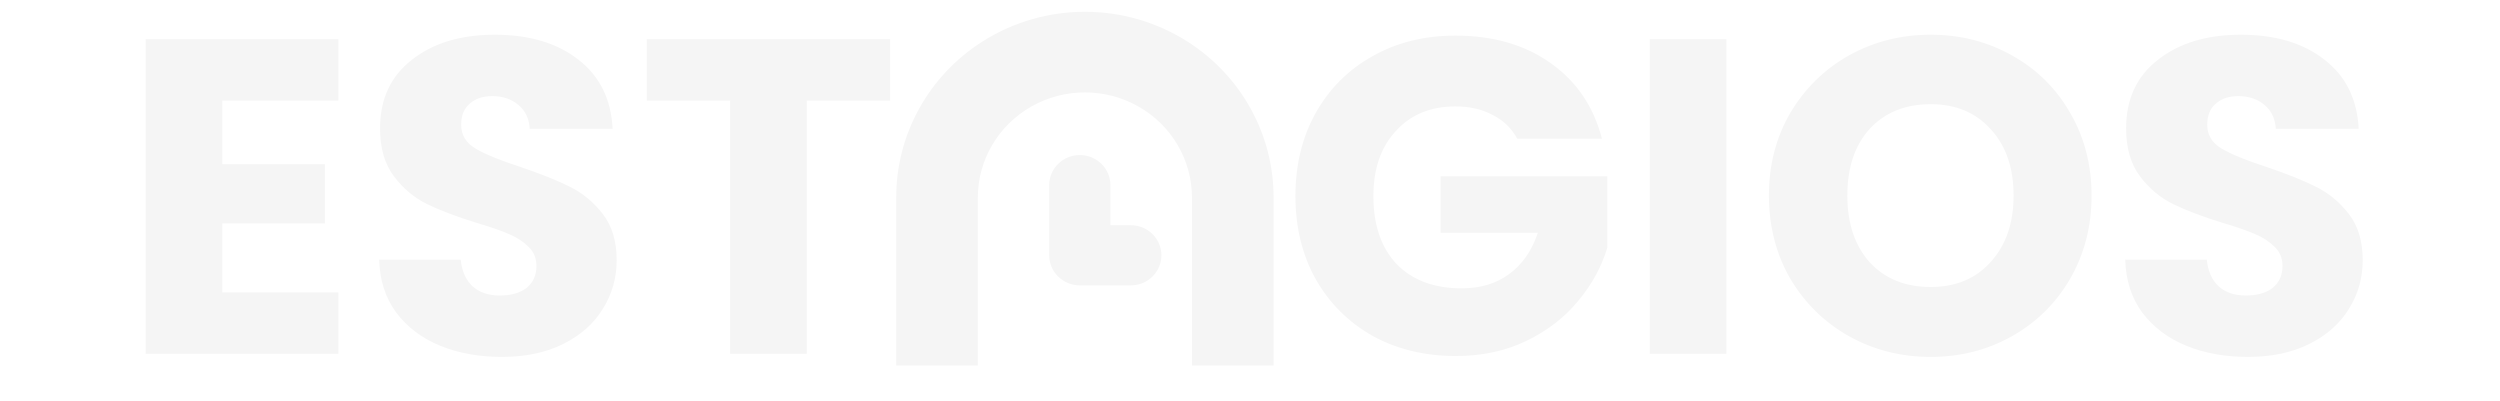
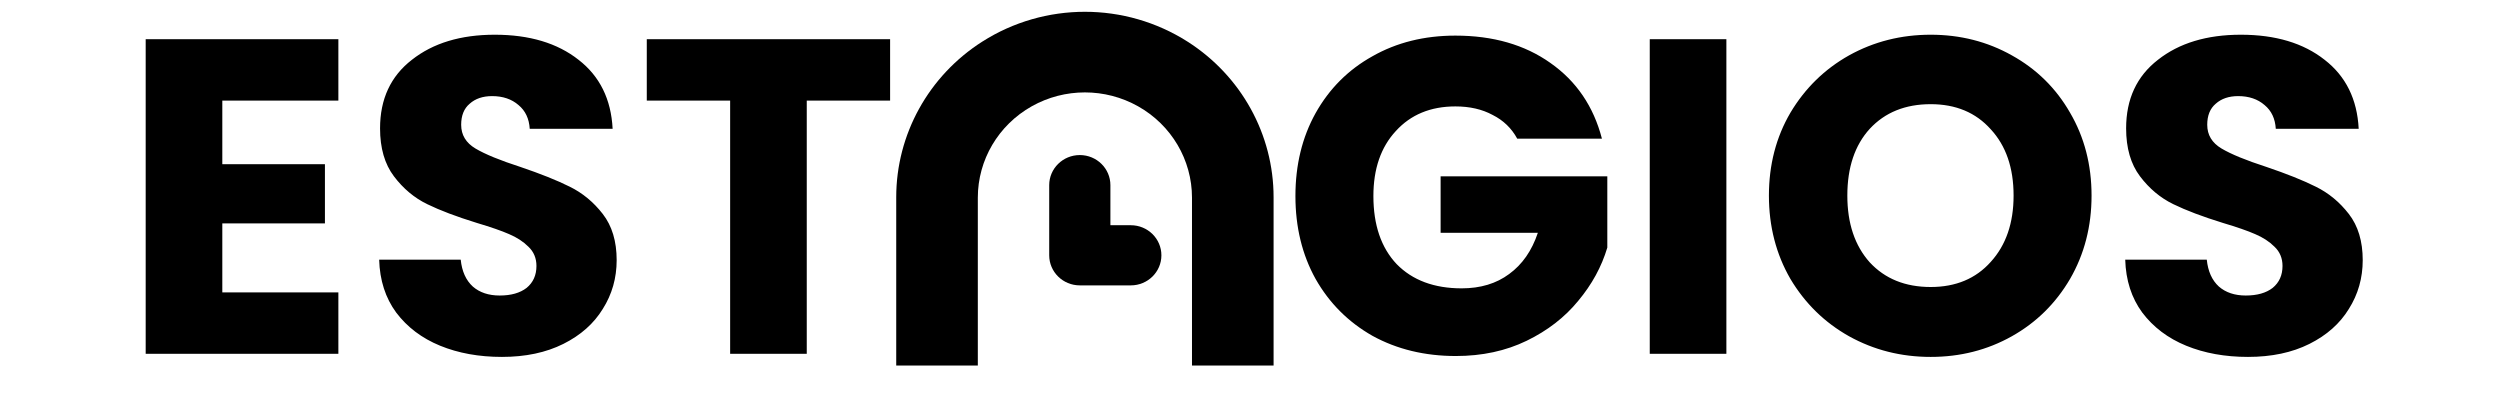
<svg xmlns="http://www.w3.org/2000/svg" width="212" height="34" viewBox="0 0 212 34" fill="none">
-   <path d="M18.852 8.53V13.926H27.554V18.942H18.852V24.794H28.694V30H12.354V3.324H28.694V8.53H18.852ZM42.565 30.266C40.614 30.266 38.866 29.949 37.321 29.316C35.775 28.683 34.534 27.745 33.597 26.504C32.685 25.263 32.203 23.768 32.153 22.02H39.069C39.17 23.008 39.512 23.768 40.095 24.3C40.677 24.807 41.437 25.06 42.375 25.06C43.337 25.06 44.097 24.845 44.655 24.414C45.212 23.958 45.491 23.337 45.491 22.552C45.491 21.893 45.263 21.349 44.807 20.918C44.376 20.487 43.831 20.133 43.173 19.854C42.539 19.575 41.627 19.259 40.437 18.904C38.714 18.372 37.308 17.84 36.219 17.308C35.129 16.776 34.192 15.991 33.407 14.952C32.621 13.913 32.229 12.558 32.229 10.886C32.229 8.403 33.128 6.465 34.927 5.072C36.725 3.653 39.069 2.944 41.957 2.944C44.895 2.944 47.264 3.653 49.063 5.072C50.861 6.465 51.824 8.416 51.951 10.924H44.921C44.87 10.063 44.553 9.391 43.971 8.91C43.388 8.403 42.641 8.15 41.729 8.15C40.943 8.15 40.31 8.365 39.829 8.796C39.347 9.201 39.107 9.797 39.107 10.582C39.107 11.443 39.512 12.115 40.323 12.596C41.133 13.077 42.4 13.597 44.123 14.154C45.845 14.737 47.239 15.294 48.303 15.826C49.392 16.358 50.329 17.131 51.115 18.144C51.9 19.157 52.293 20.462 52.293 22.058C52.293 23.578 51.9 24.959 51.115 26.2C50.355 27.441 49.24 28.429 47.771 29.164C46.301 29.899 44.566 30.266 42.565 30.266ZM75.481 3.324V8.53H68.413V30H61.916V8.53H54.847V3.324H75.481ZM128.662 11.76C128.18 10.873 127.484 10.202 126.572 9.746C125.685 9.265 124.634 9.024 123.418 9.024C121.315 9.024 119.63 9.721 118.364 11.114C117.097 12.482 116.464 14.319 116.464 16.624C116.464 19.081 117.122 21.007 118.44 22.4C119.782 23.768 121.619 24.452 123.95 24.452C125.546 24.452 126.888 24.047 127.978 23.236C129.092 22.425 129.903 21.26 130.41 19.74H122.164V14.952H136.3V20.994C135.818 22.615 134.995 24.123 133.83 25.516C132.69 26.909 131.233 28.037 129.46 28.898C127.686 29.759 125.685 30.19 123.456 30.19C120.821 30.19 118.465 29.62 116.388 28.48C114.336 27.315 112.727 25.706 111.562 23.654C110.422 21.602 109.852 19.259 109.852 16.624C109.852 13.989 110.422 11.646 111.562 9.594C112.727 7.517 114.336 5.908 116.388 4.768C118.44 3.603 120.783 3.02 123.418 3.02C126.61 3.02 129.295 3.793 131.474 5.338C133.678 6.883 135.134 9.024 135.844 11.76H128.662ZM146.397 3.324V30H139.899V3.324H146.397ZM163.722 30.266C161.214 30.266 158.909 29.683 156.806 28.518C154.729 27.353 153.069 25.731 151.828 23.654C150.612 21.551 150.004 19.195 150.004 16.586C150.004 13.977 150.612 11.633 151.828 9.556C153.069 7.479 154.729 5.857 156.806 4.692C158.909 3.527 161.214 2.944 163.722 2.944C166.23 2.944 168.523 3.527 170.6 4.692C172.703 5.857 174.349 7.479 175.54 9.556C176.756 11.633 177.364 13.977 177.364 16.586C177.364 19.195 176.756 21.551 175.54 23.654C174.324 25.731 172.677 27.353 170.6 28.518C168.523 29.683 166.23 30.266 163.722 30.266ZM163.722 24.338C165.85 24.338 167.547 23.629 168.814 22.21C170.106 20.791 170.752 18.917 170.752 16.586C170.752 14.23 170.106 12.355 168.814 10.962C167.547 9.543 165.85 8.834 163.722 8.834C161.569 8.834 159.846 9.531 158.554 10.924C157.287 12.317 156.654 14.205 156.654 16.586C156.654 18.942 157.287 20.829 158.554 22.248C159.846 23.641 161.569 24.338 163.722 24.338ZM190.631 30.266C188.68 30.266 186.932 29.949 185.387 29.316C183.842 28.683 182.6 27.745 181.663 26.504C180.751 25.263 180.27 23.768 180.219 22.02H187.135C187.236 23.008 187.578 23.768 188.161 24.3C188.744 24.807 189.504 25.06 190.441 25.06C191.404 25.06 192.164 24.845 192.721 24.414C193.278 23.958 193.557 23.337 193.557 22.552C193.557 21.893 193.329 21.349 192.873 20.918C192.442 20.487 191.898 20.133 191.239 19.854C190.606 19.575 189.694 19.259 188.503 18.904C186.78 18.372 185.374 17.84 184.285 17.308C183.196 16.776 182.258 15.991 181.473 14.952C180.688 13.913 180.295 12.558 180.295 10.886C180.295 8.403 181.194 6.465 182.993 5.072C184.792 3.653 187.135 2.944 190.023 2.944C192.962 2.944 195.33 3.653 197.129 5.072C198.928 6.465 199.89 8.416 200.017 10.924H192.987C192.936 10.063 192.62 9.391 192.037 8.91C191.454 8.403 190.707 8.15 189.795 8.15C189.01 8.15 188.376 8.365 187.895 8.796C187.414 9.201 187.173 9.797 187.173 10.582C187.173 11.443 187.578 12.115 188.389 12.596C189.2 13.077 190.466 13.597 192.189 14.154C193.912 14.737 195.305 15.294 196.369 15.826C197.458 16.358 198.396 17.131 199.181 18.144C199.966 19.157 200.359 20.462 200.359 22.058C200.359 23.578 199.966 24.959 199.181 26.2C198.421 27.441 197.306 28.429 195.837 29.164C194.368 29.899 192.632 30.266 190.631 30.266Z" fill="#F5F5F5" />
-   <path d="M76 16.726V31H82.919V16.762C82.919 13.559 84.665 10.601 87.495 9.012C90.286 7.444 93.714 7.444 96.505 9.012C99.335 10.601 101.081 13.559 101.081 16.762V31H108V16.726C108 11.398 105.255 6.432 100.707 3.532C95.411 0.156 88.589 0.156 83.293 3.532C78.745 6.432 76 11.398 76 16.726Z" fill="#F5F5F5" />
-   <path d="M88.973 15.699C88.973 14.291 90.135 13.149 91.568 13.149C93.001 13.149 94.162 14.291 94.162 15.699V19.099H95.892C97.325 19.099 98.487 20.241 98.487 21.65C98.487 23.058 97.325 24.2 95.892 24.2H91.568C90.135 24.2 88.973 23.058 88.973 21.65V15.699Z" fill="#F5F5F5" />
+   <path d="M18.852 8.53V13.926H27.554V18.942H18.852V24.794H28.694V30H12.354V3.324H28.694V8.53H18.852ZM42.565 30.266C40.614 30.266 38.866 29.949 37.321 29.316C35.775 28.683 34.534 27.745 33.597 26.504C32.685 25.263 32.203 23.768 32.153 22.02H39.069C39.17 23.008 39.512 23.768 40.095 24.3C40.677 24.807 41.437 25.06 42.375 25.06C43.337 25.06 44.097 24.845 44.655 24.414C45.212 23.958 45.491 23.337 45.491 22.552C45.491 21.893 45.263 21.349 44.807 20.918C44.376 20.487 43.831 20.133 43.173 19.854C42.539 19.575 41.627 19.259 40.437 18.904C38.714 18.372 37.308 17.84 36.219 17.308C35.129 16.776 34.192 15.991 33.407 14.952C32.621 13.913 32.229 12.558 32.229 10.886C32.229 8.403 33.128 6.465 34.927 5.072C36.725 3.653 39.069 2.944 41.957 2.944C44.895 2.944 47.264 3.653 49.063 5.072C50.861 6.465 51.824 8.416 51.951 10.924H44.921C44.87 10.063 44.553 9.391 43.971 8.91C43.388 8.403 42.641 8.15 41.729 8.15C40.943 8.15 40.31 8.365 39.829 8.796C39.347 9.201 39.107 9.797 39.107 10.582C39.107 11.443 39.512 12.115 40.323 12.596C41.133 13.077 42.4 13.597 44.123 14.154C45.845 14.737 47.239 15.294 48.303 15.826C49.392 16.358 50.329 17.131 51.115 18.144C51.9 19.157 52.293 20.462 52.293 22.058C52.293 23.578 51.9 24.959 51.115 26.2C50.355 27.441 49.24 28.429 47.771 29.164C46.301 29.899 44.566 30.266 42.565 30.266ZM75.481 3.324V8.53H68.413V30H61.916V8.53H54.847V3.324H75.481ZM128.662 11.76C128.18 10.873 127.484 10.202 126.572 9.746C125.685 9.265 124.634 9.024 123.418 9.024C121.315 9.024 119.63 9.721 118.364 11.114C117.097 12.482 116.464 14.319 116.464 16.624C116.464 19.081 117.122 21.007 118.44 22.4C119.782 23.768 121.619 24.452 123.95 24.452C125.546 24.452 126.888 24.047 127.978 23.236C129.092 22.425 129.903 21.26 130.41 19.74H122.164V14.952H136.3V20.994C135.818 22.615 134.995 24.123 133.83 25.516C132.69 26.909 131.233 28.037 129.46 28.898C127.686 29.759 125.685 30.19 123.456 30.19C120.821 30.19 118.465 29.62 116.388 28.48C114.336 27.315 112.727 25.706 111.562 23.654C110.422 21.602 109.852 19.259 109.852 16.624C109.852 13.989 110.422 11.646 111.562 9.594C112.727 7.517 114.336 5.908 116.388 4.768C118.44 3.603 120.783 3.02 123.418 3.02C126.61 3.02 129.295 3.793 131.474 5.338C133.678 6.883 135.134 9.024 135.844 11.76H128.662ZM146.397 3.324V30H139.899V3.324H146.397ZM163.722 30.266C161.214 30.266 158.909 29.683 156.806 28.518C154.729 27.353 153.069 25.731 151.828 23.654C150.612 21.551 150.004 19.195 150.004 16.586C150.004 13.977 150.612 11.633 151.828 9.556C153.069 7.479 154.729 5.857 156.806 4.692C158.909 3.527 161.214 2.944 163.722 2.944C166.23 2.944 168.523 3.527 170.6 4.692C172.703 5.857 174.349 7.479 175.54 9.556C176.756 11.633 177.364 13.977 177.364 16.586C177.364 19.195 176.756 21.551 175.54 23.654C174.324 25.731 172.677 27.353 170.6 28.518C168.523 29.683 166.23 30.266 163.722 30.266ZM163.722 24.338C165.85 24.338 167.547 23.629 168.814 22.21C170.106 20.791 170.752 18.917 170.752 16.586C170.752 14.23 170.106 12.355 168.814 10.962C167.547 9.543 165.85 8.834 163.722 8.834C161.569 8.834 159.846 9.531 158.554 10.924C157.287 12.317 156.654 14.205 156.654 16.586C156.654 18.942 157.287 20.829 158.554 22.248C159.846 23.641 161.569 24.338 163.722 24.338ZM190.631 30.266C188.68 30.266 186.932 29.949 185.387 29.316C183.842 28.683 182.6 27.745 181.663 26.504C180.751 25.263 180.27 23.768 180.219 22.02H187.135C187.236 23.008 187.578 23.768 188.161 24.3C188.744 24.807 189.504 25.06 190.441 25.06C191.404 25.06 192.164 24.845 192.721 24.414C193.278 23.958 193.557 23.337 193.557 22.552C193.557 21.893 193.329 21.349 192.873 20.918C192.442 20.487 191.898 20.133 191.239 19.854C190.606 19.575 189.694 19.259 188.503 18.904C186.78 18.372 185.374 17.84 184.285 17.308C183.196 16.776 182.258 15.991 181.473 14.952C180.688 13.913 180.295 12.558 180.295 10.886C180.295 8.403 181.194 6.465 182.993 5.072C184.792 3.653 187.135 2.944 190.023 2.944C192.962 2.944 195.33 3.653 197.129 5.072C198.928 6.465 199.89 8.416 200.017 10.924H192.987C192.936 10.063 192.62 9.391 192.037 8.91C191.454 8.403 190.707 8.15 189.795 8.15C189.01 8.15 188.376 8.365 187.895 8.796C187.414 9.201 187.173 9.797 187.173 10.582C187.173 11.443 187.578 12.115 188.389 12.596C189.2 13.077 190.466 13.597 192.189 14.154C193.912 14.737 195.305 15.294 196.369 15.826C197.458 16.358 198.396 17.131 199.181 18.144C199.966 19.157 200.359 20.462 200.359 22.058C200.359 23.578 199.966 24.959 199.181 26.2C198.421 27.441 197.306 28.429 195.837 29.164C194.368 29.899 192.632 30.266 190.631 30.266Z" fill="currentColor" />
+   <path d="M76 16.726V31H82.919V16.762C82.919 13.559 84.665 10.601 87.495 9.012C90.286 7.444 93.714 7.444 96.505 9.012C99.335 10.601 101.081 13.559 101.081 16.762V31H108V16.726C108 11.398 105.255 6.432 100.707 3.532C95.411 0.156 88.589 0.156 83.293 3.532C78.745 6.432 76 11.398 76 16.726Z" fill="currentColor" />
+   <path d="M88.973 15.699C88.973 14.291 90.135 13.149 91.568 13.149C93.001 13.149 94.162 14.291 94.162 15.699V19.099H95.892C97.325 19.099 98.487 20.241 98.487 21.65C98.487 23.058 97.325 24.2 95.892 24.2H91.568C90.135 24.2 88.973 23.058 88.973 21.65V15.699Z" fill="currentColor" />
</svg>
